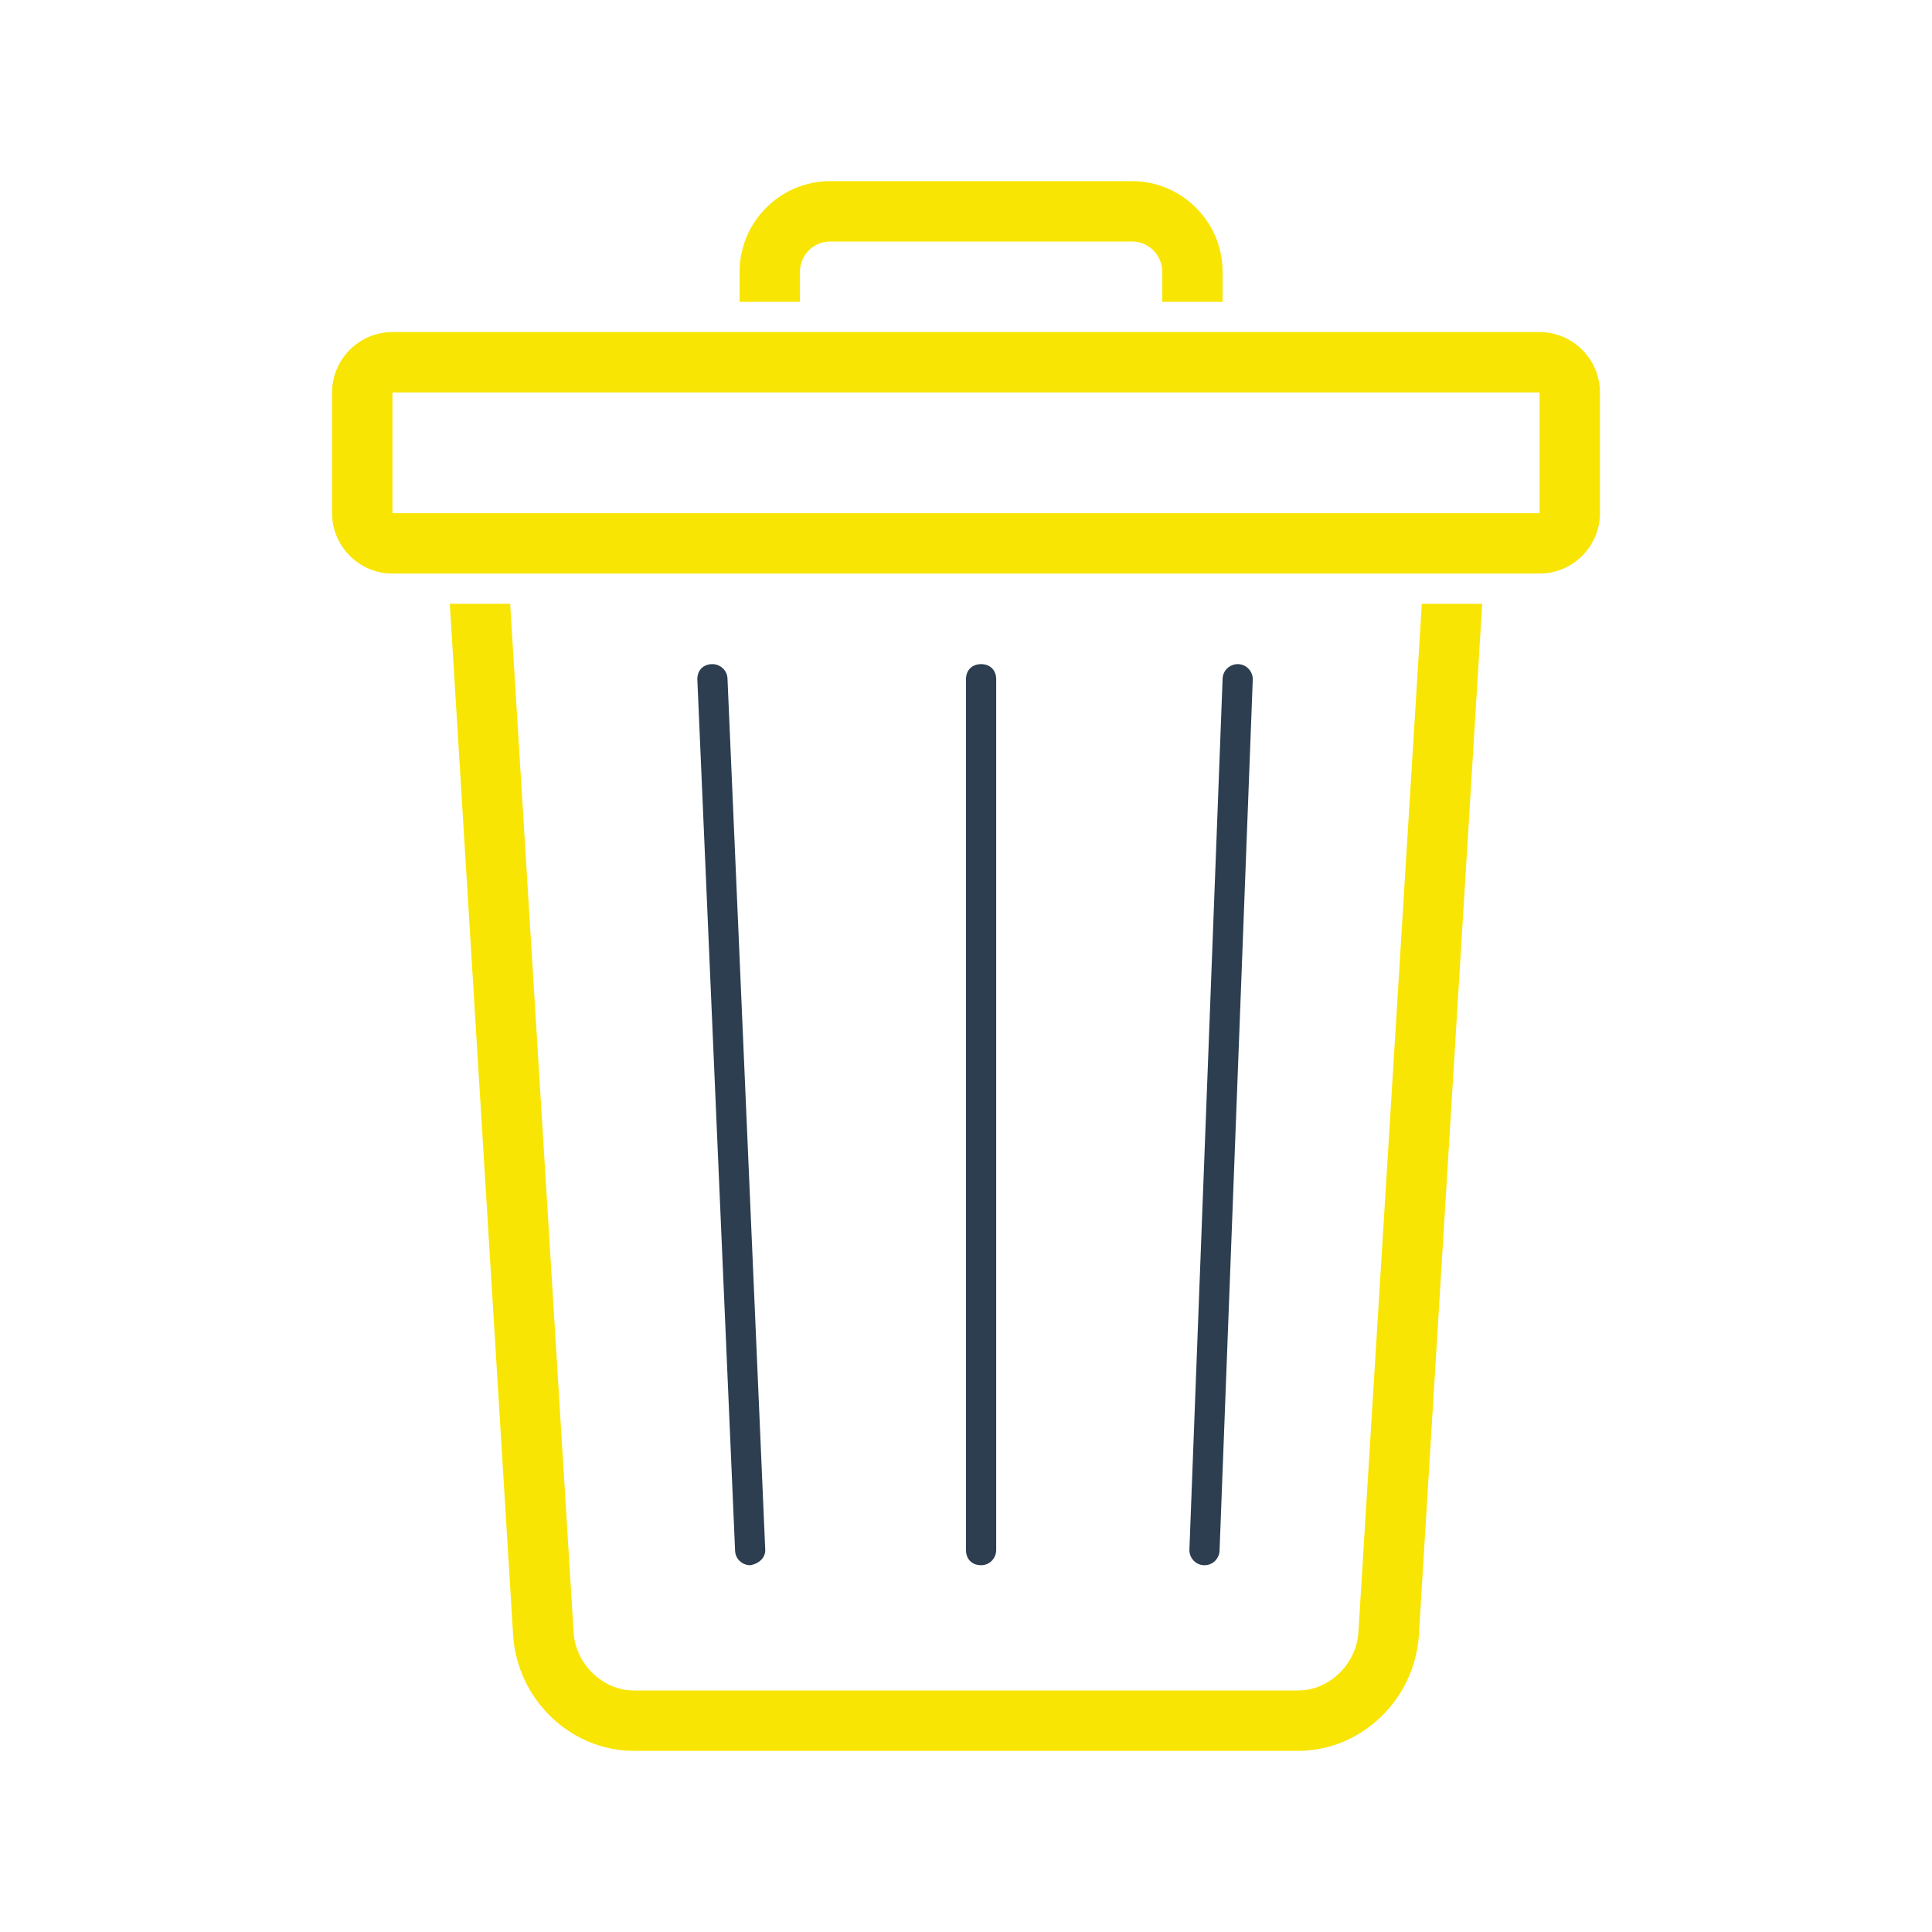
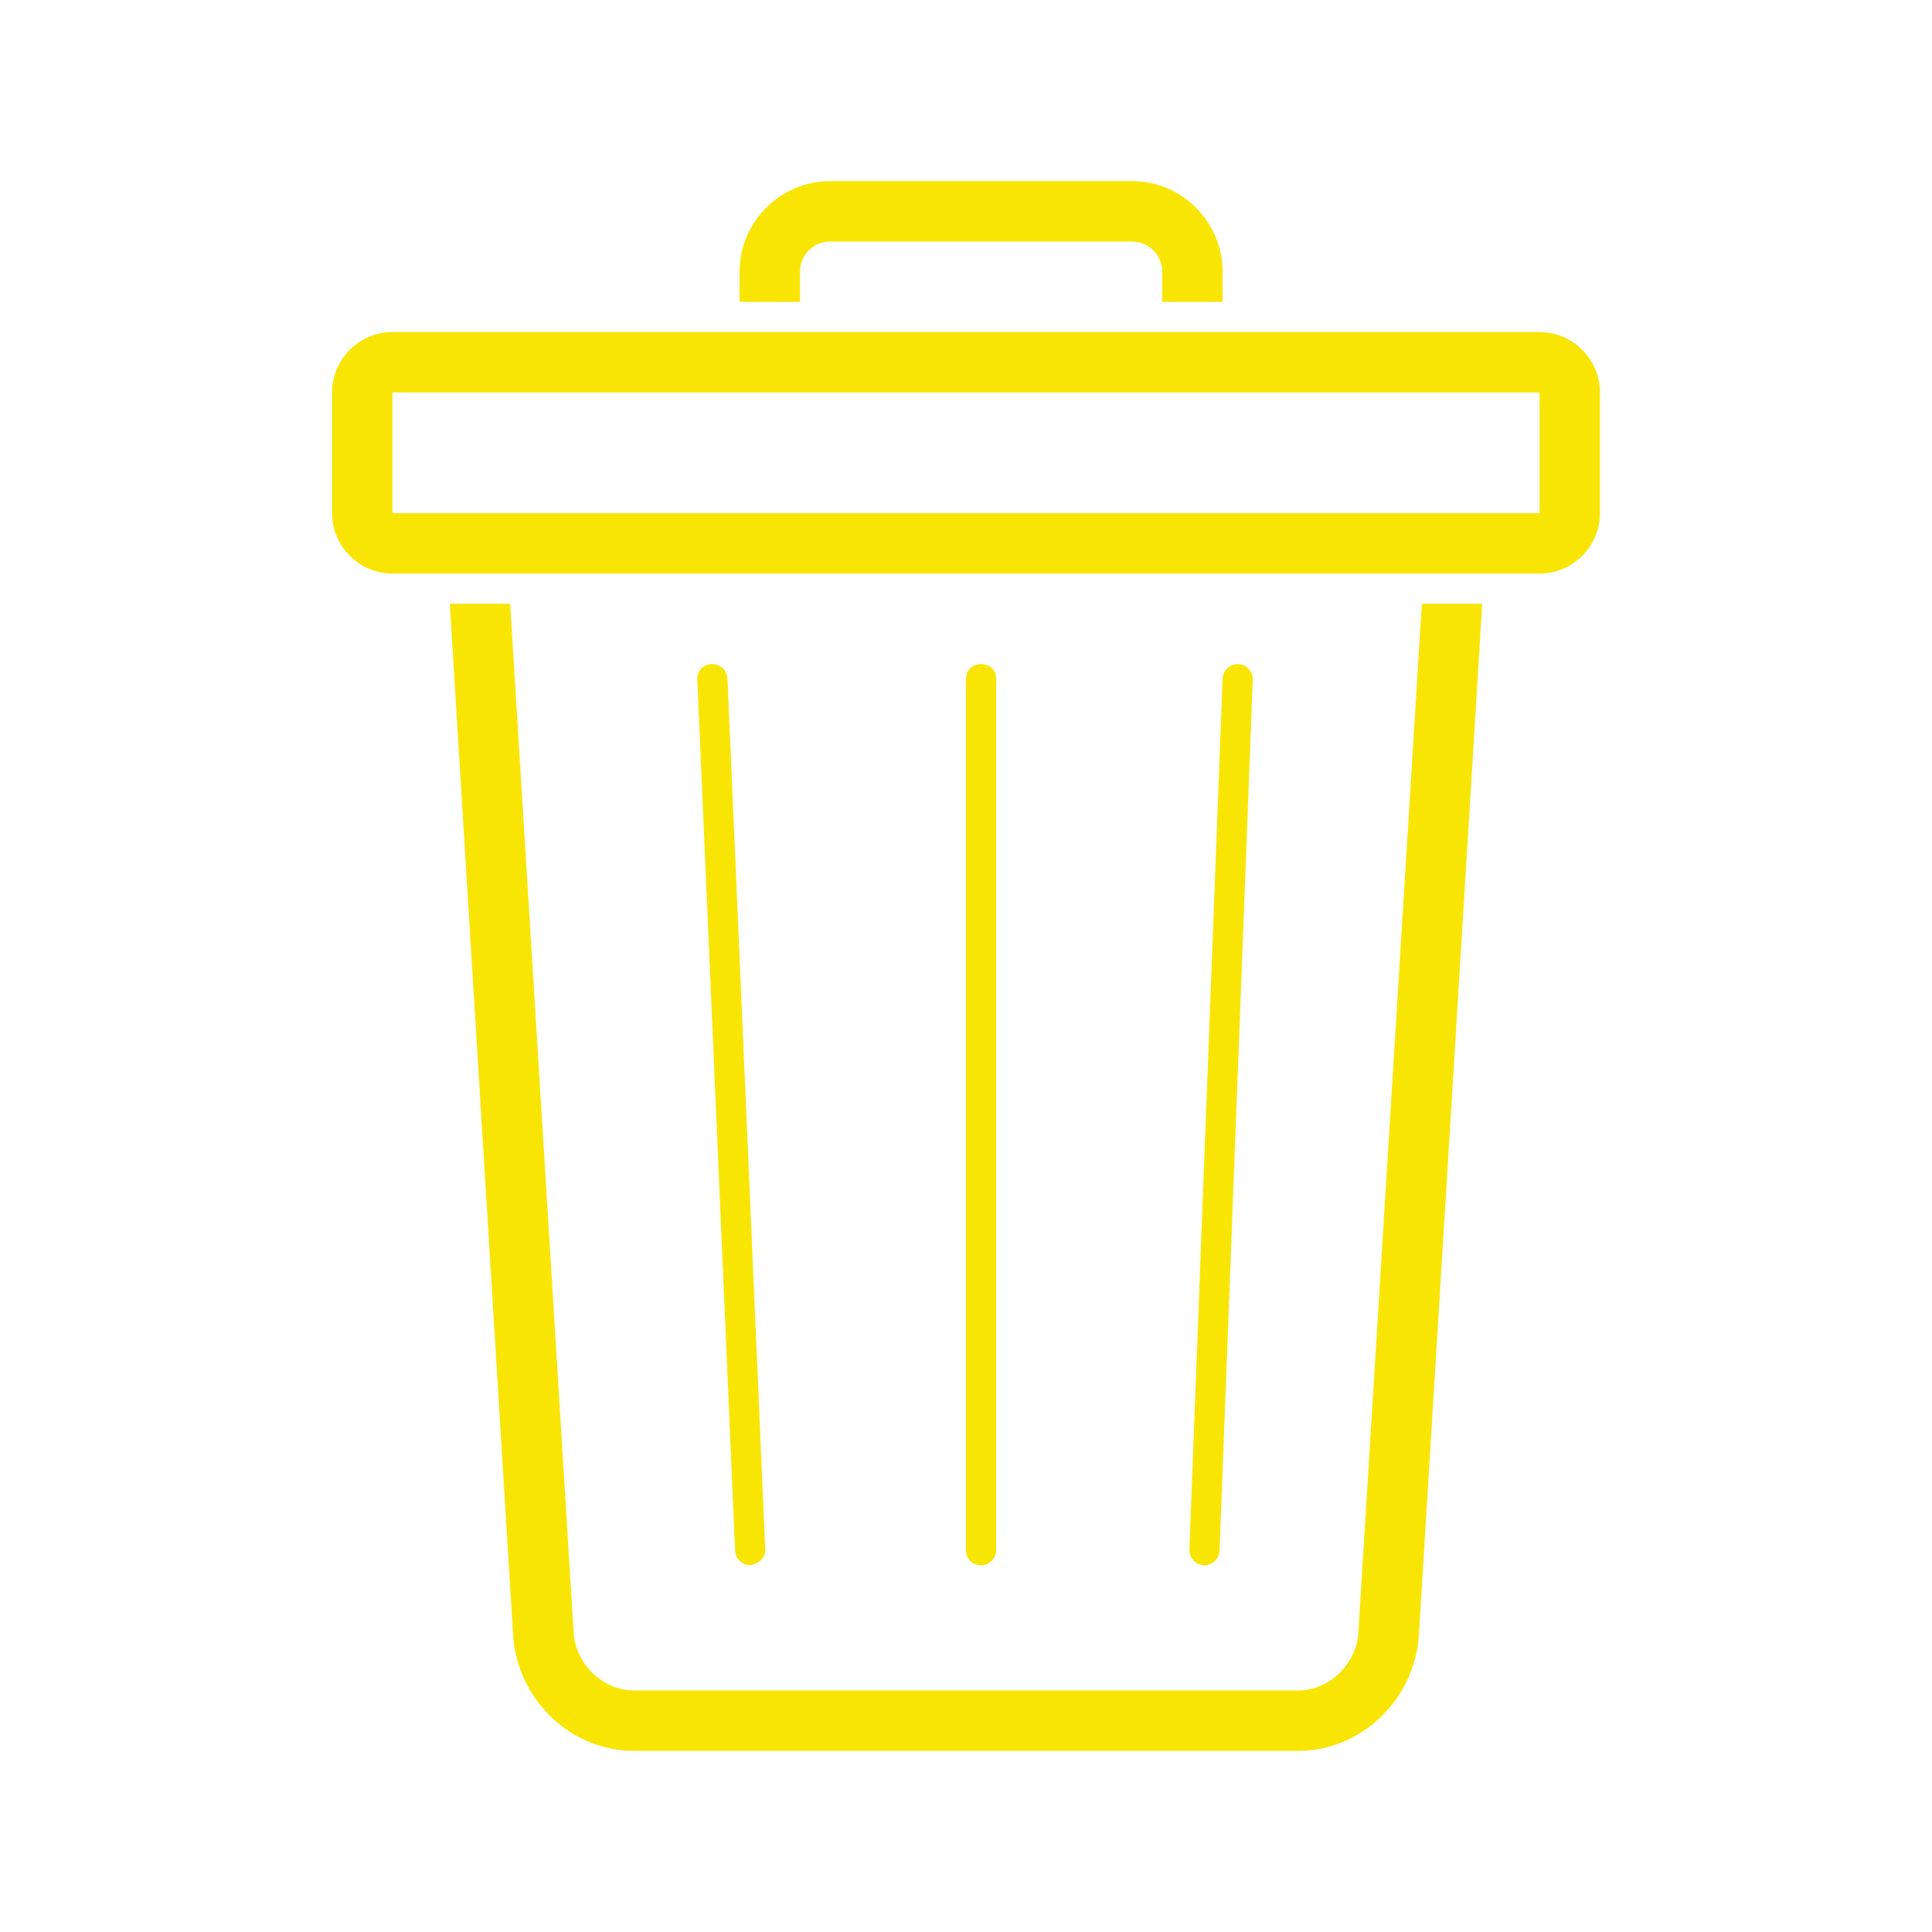
<svg xmlns="http://www.w3.org/2000/svg" enable-background="new 0 0 128 128" id="Layer_1" version="1.1" viewBox="0 0 128 128" xml:space="preserve">
  <style type="text/css">
    
    .blink { animation: attention 1.5s steps(1) infinite }
    @keyframes attention {
      0%  {opacity: 0;}
      50%  {opacity: 1;}
     100%  {opacity: 0;}
    .noblink { opacity: 1; }
    
  </style>
  <path class="blink" d="M94.2,40L90,108.1c-0.1,2.1-1.9,3.9-4,3.9H42c-2.1,0-3.9-1.8-4-3.9L33.8,40h-4l4.2,68.4  c0.3,4.2,3.8,7.6,8,7.6h44c4.2,0,7.7-3.4,8-7.6L98.2,40H94.2z" fill="#F9E504" fill-opacity="1.0" />
  <path class="blink" d="M102,22H26c-2.2,0-4,1.8-4,4v8c0,2.2,1.8,4,4,4h76c2.2,0,4-1.8,4-4v-8C106,23.8,104.2,22,102,22z M102,34H26  v-8h76V34z" fill="#F9E504" fill-opacity="1.0" />
-   <path class="blink" d="M65,103.7c-0.6,0-1-0.4-1-1V45c0-0.6,0.4-1,1-1s1,0.4,1,1v57.7C66,103.2,65.6,103.7,65,103.7z" fill="#2C3E50" fill-opacity="1.0" />
-   <path class="blink" d="M79.8,103.7C79.8,103.7,79.8,103.7,79.8,103.7c-0.6,0-1-0.5-1-1L81,45c0-0.6,0.5-1,1-1c0.6,0,1,0.5,1,1  l-2.2,57.7C80.8,103.2,80.4,103.7,79.8,103.7z" fill="#2C3E50" fill-opacity="1.0" />
-   <path class="blink" d="M49.7,103.7c-0.5,0-1-0.4-1-1L46.2,45c0-0.6,0.4-1,1-1c0.5,0,1,0.4,1,1l2.5,57.7  C50.7,103.2,50.3,103.6,49.7,103.7C49.7,103.7,49.7,103.7,49.7,103.7z" fill="#2C3E50" fill-opacity="1.0" />
+   <path class="blink" d="M65,103.7c-0.6,0-1-0.4-1-1V45c0-0.6,0.4-1,1-1s1,0.4,1,1v57.7C66,103.2,65.6,103.7,65,103.7z" fill="#F9E504" fill-opacity="1.0" />
+   <path class="blink" d="M79.8,103.7C79.8,103.7,79.8,103.7,79.8,103.7c-0.6,0-1-0.5-1-1L81,45c0-0.6,0.5-1,1-1c0.6,0,1,0.5,1,1  l-2.2,57.7C80.8,103.2,80.4,103.7,79.8,103.7z" fill="#F9E504" fill-opacity="1.0" />
+   <path class="blink" d="M49.7,103.7c-0.5,0-1-0.4-1-1L46.2,45c0-0.6,0.4-1,1-1c0.5,0,1,0.4,1,1l2.5,57.7  C50.7,103.2,50.3,103.6,49.7,103.7C49.7,103.7,49.7,103.7,49.7,103.7z" fill="#F9E504" fill-opacity="1.0" />
  <path class="blink" d="M53,20v-2c0-1.1,0.9-2,2-2h20c1.1,0,2,0.9,2,2v2h4v-2c0-3.3-2.7-6-6-6H55c-3.3,0-6,2.7-6,6v2H53z" fill="#F9E504" fill-opacity="1.0" />
</svg>
